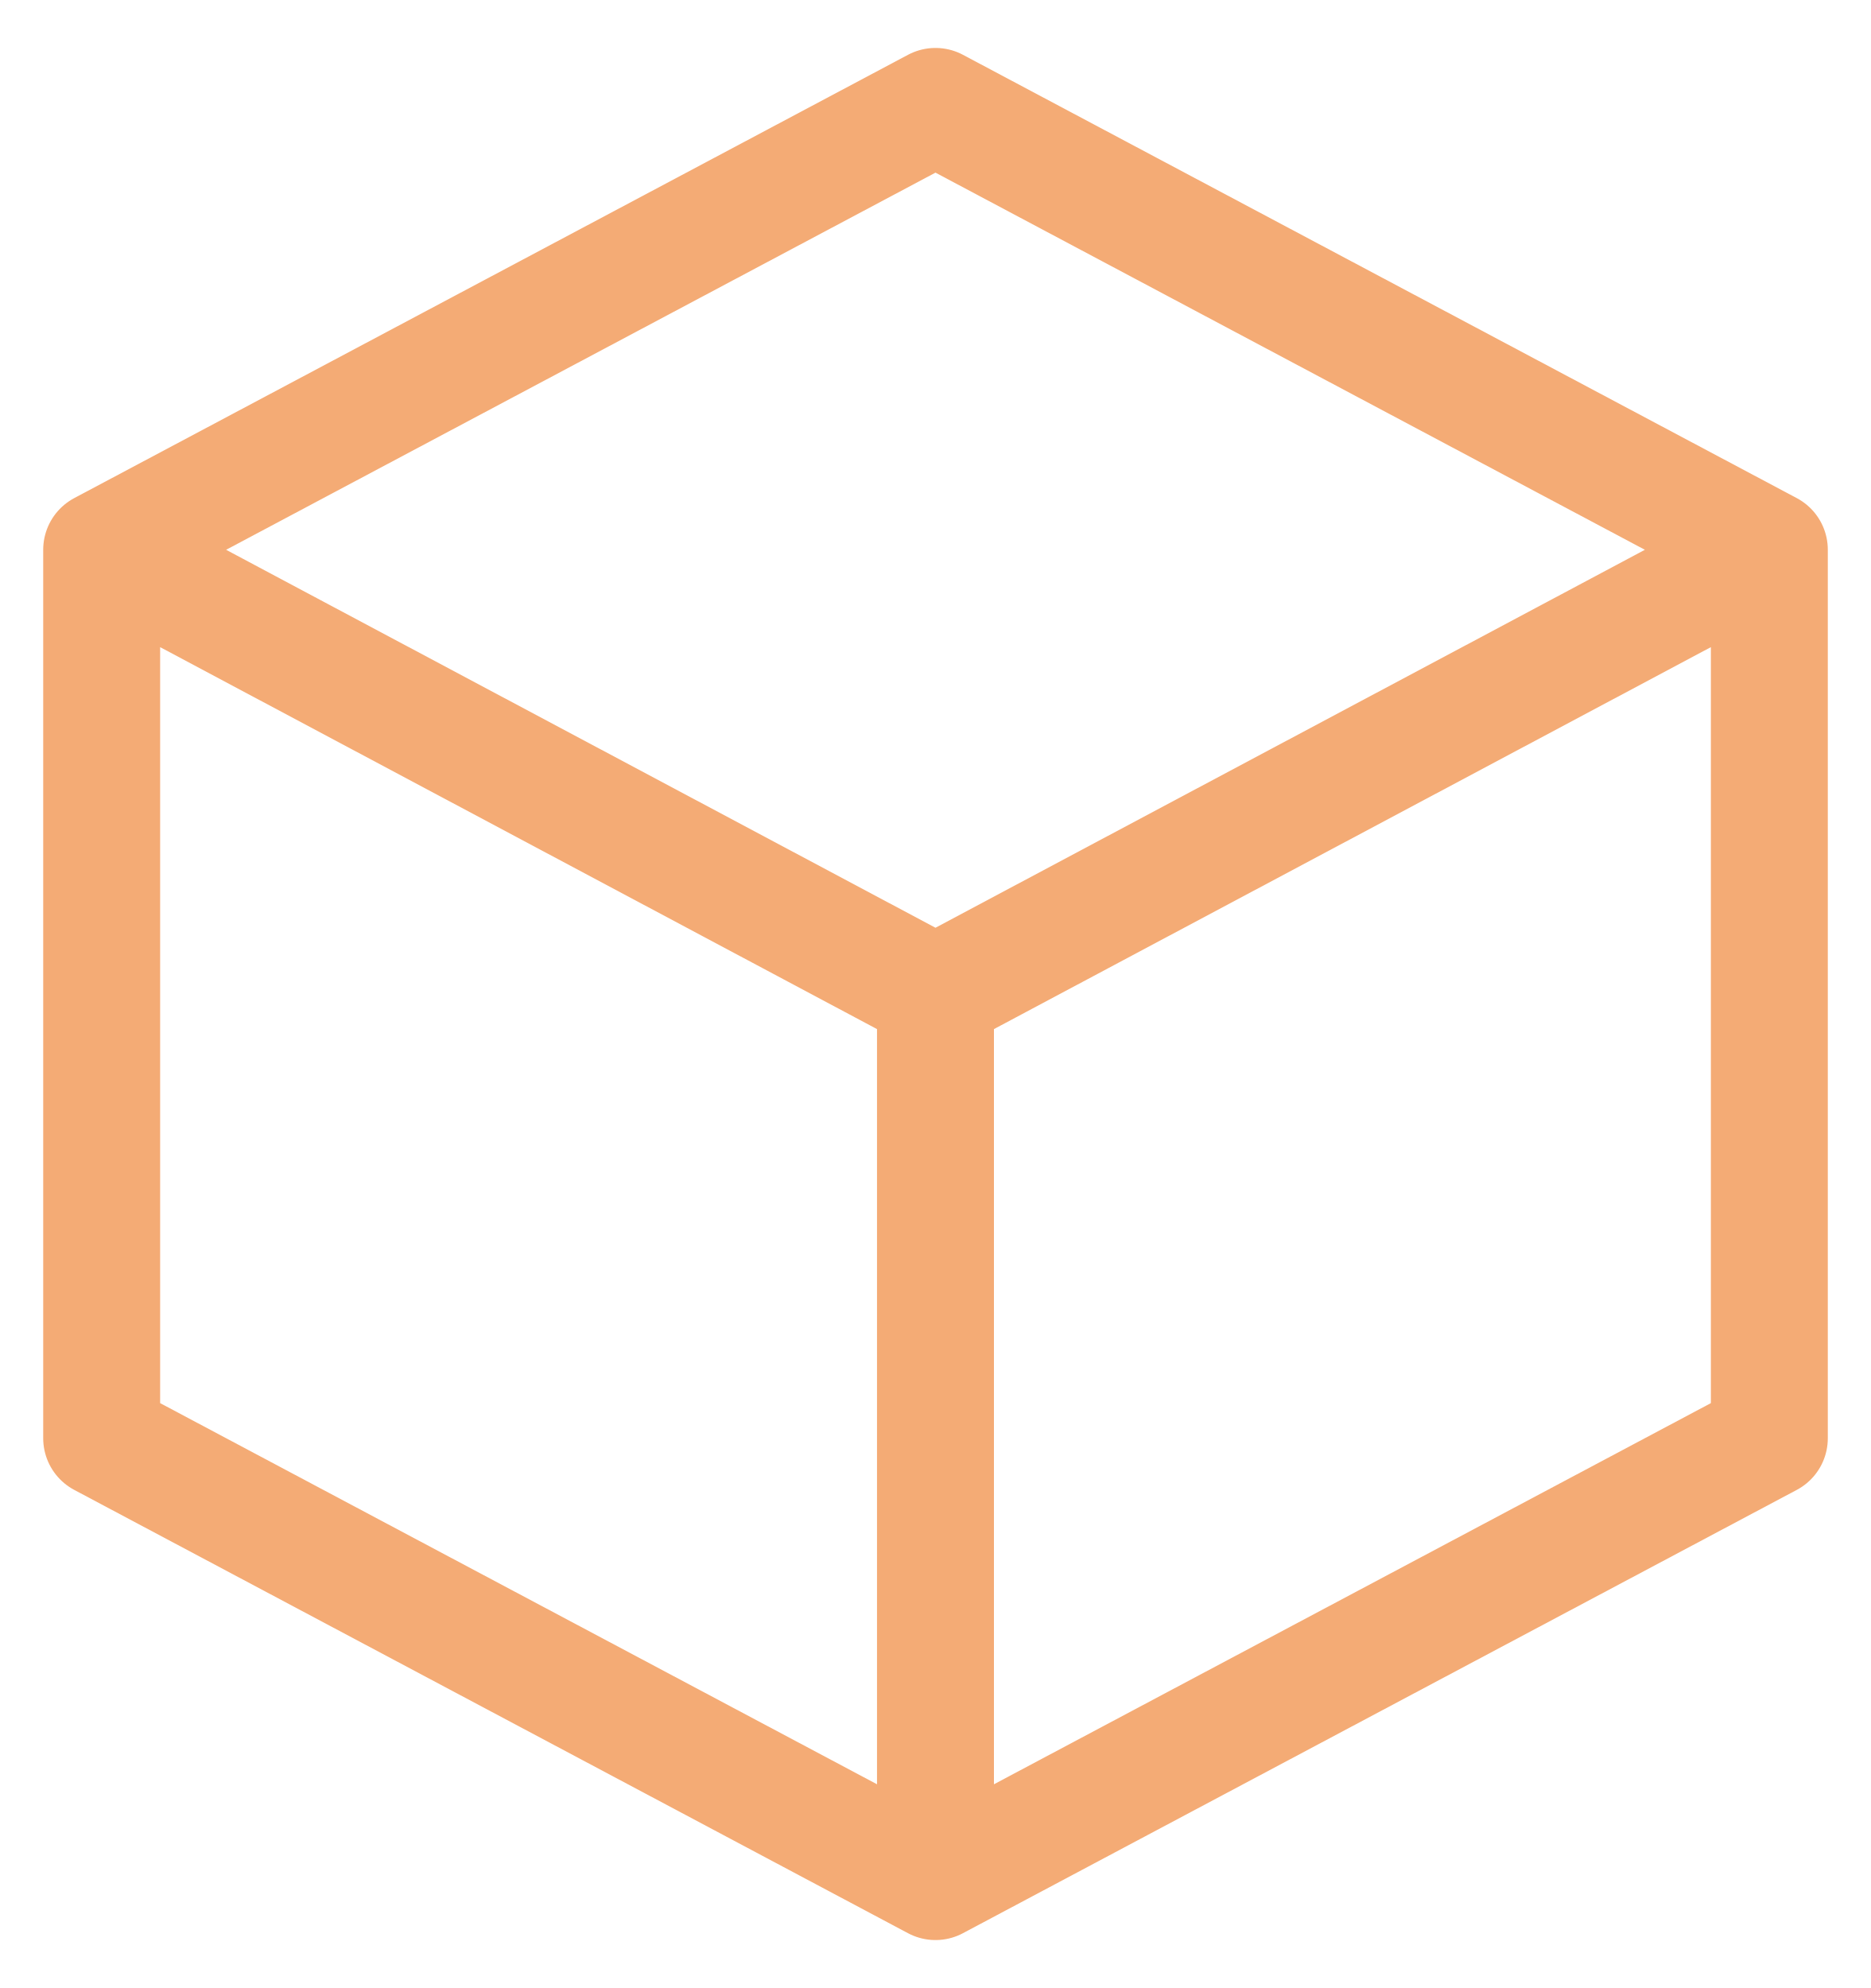
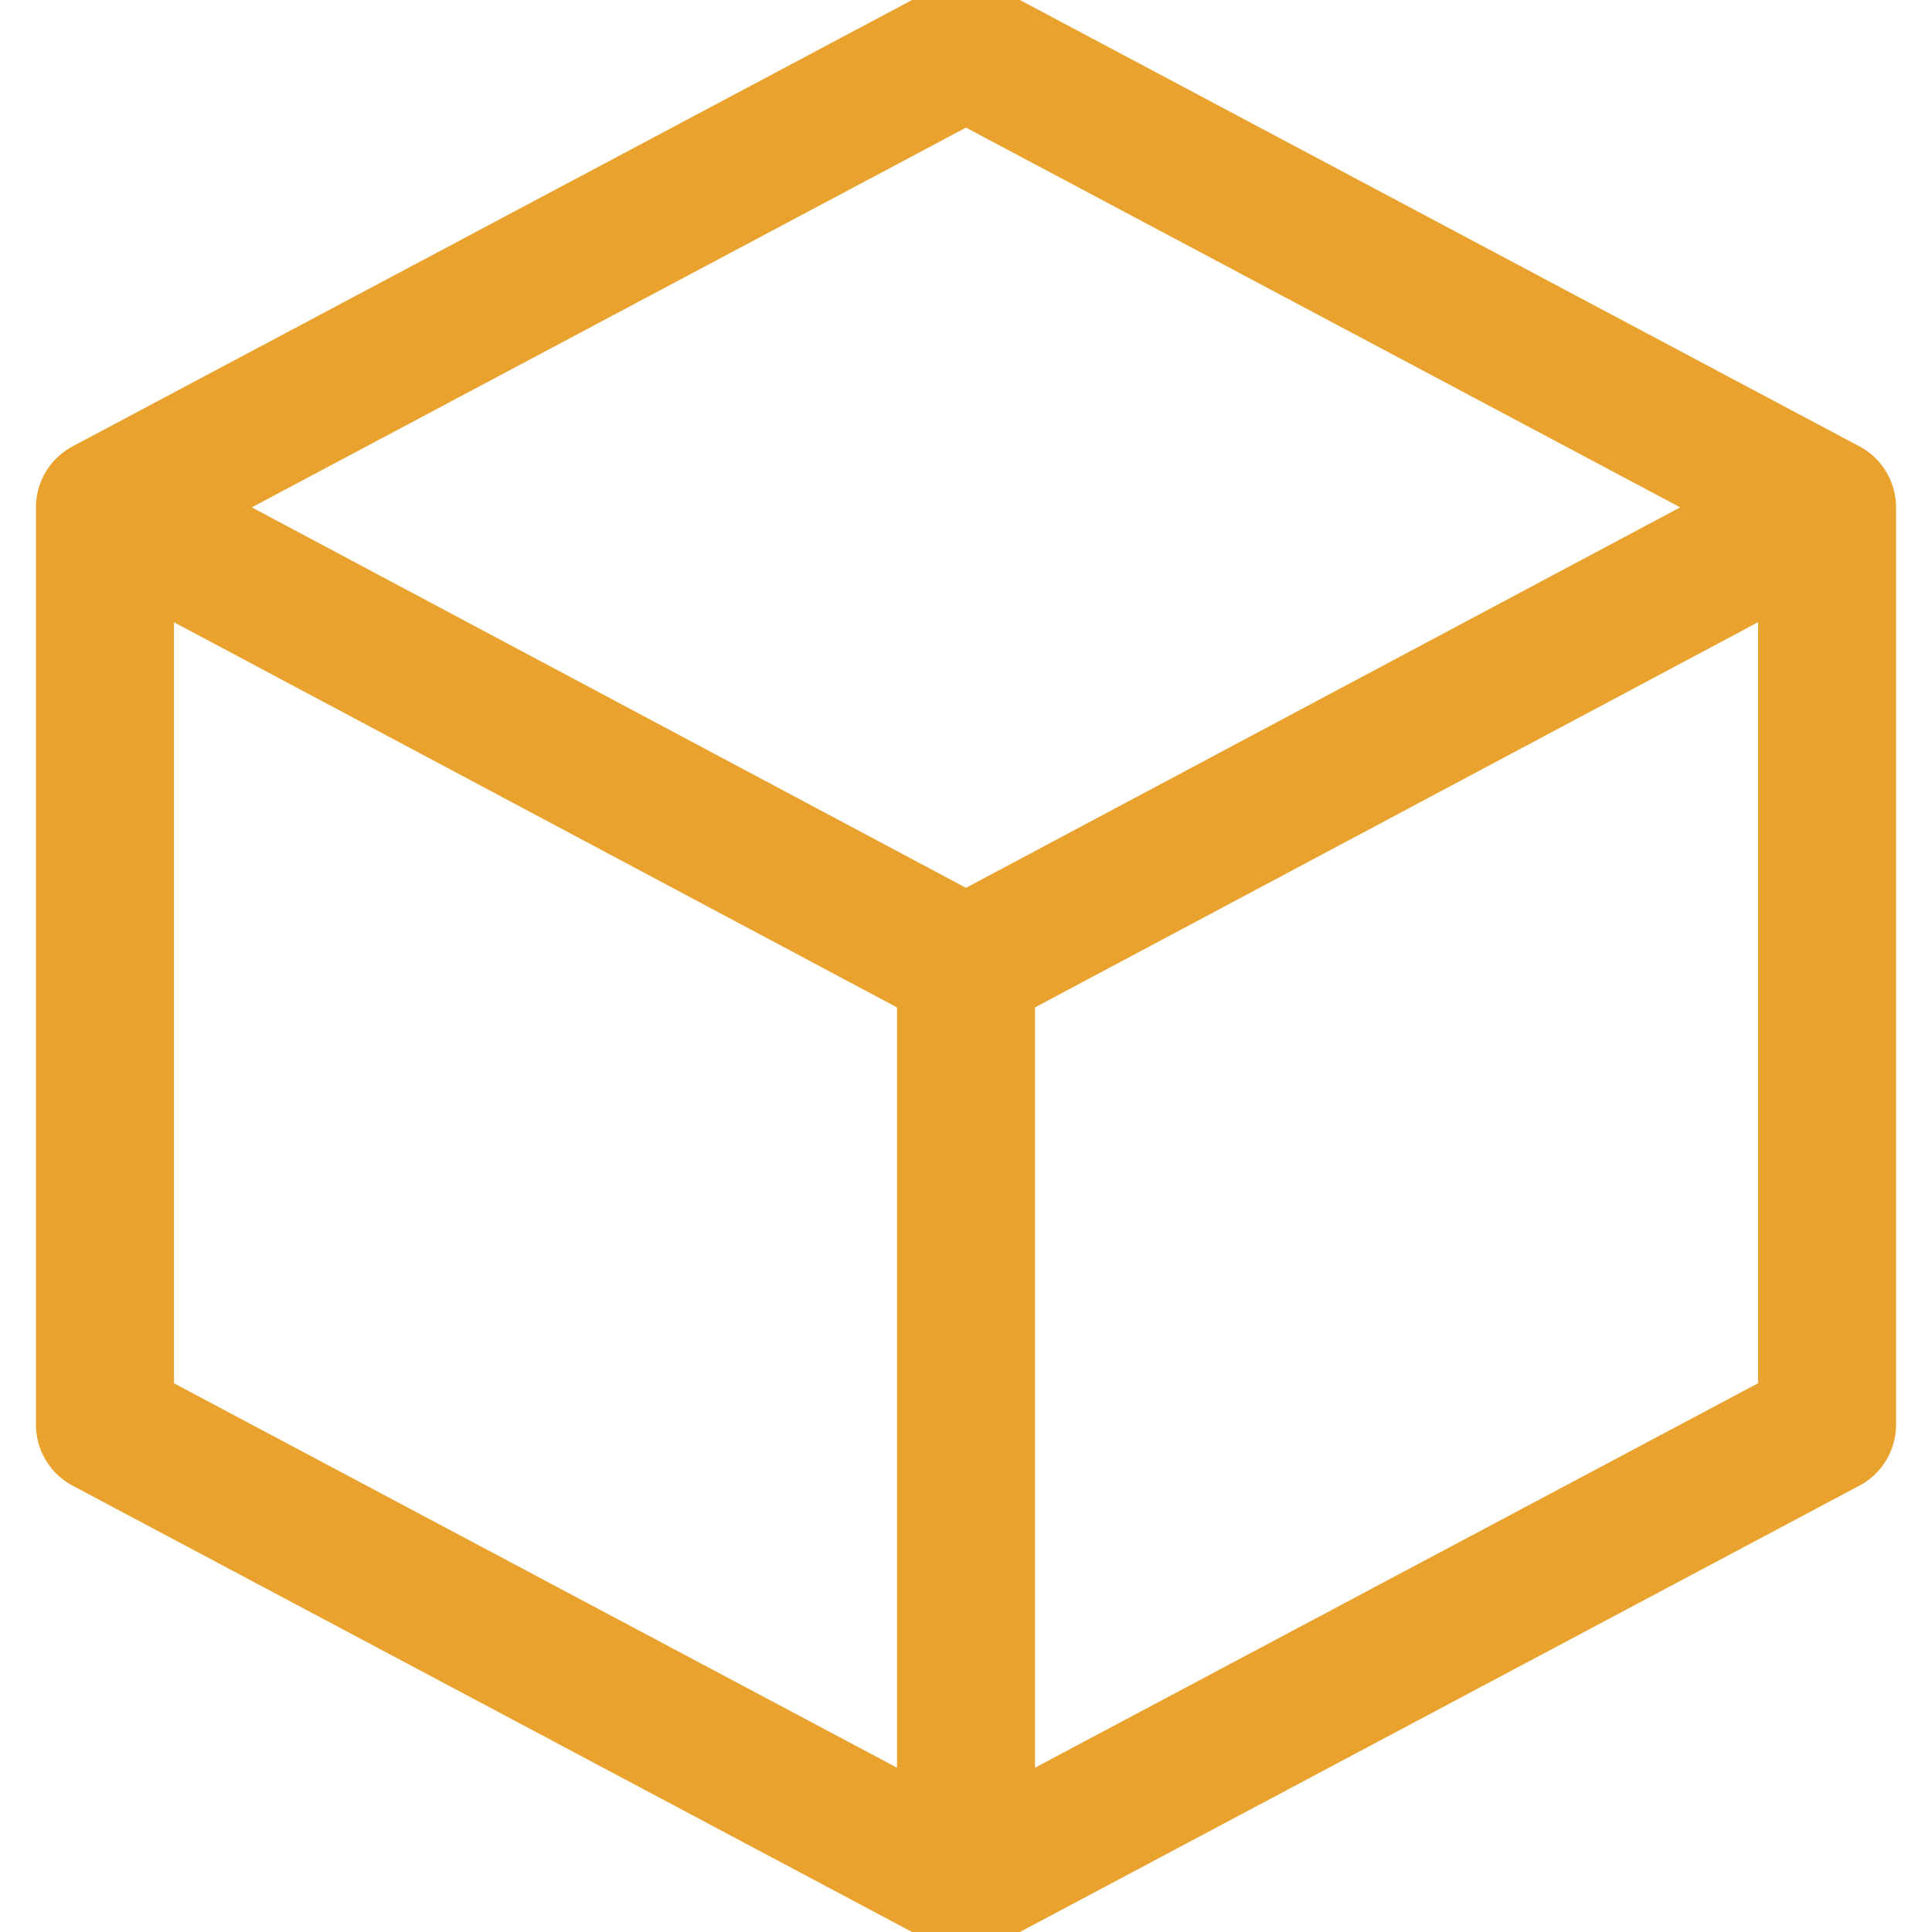
- <svg xmlns="http://www.w3.org/2000/svg" width="32" height="34" viewBox="0 0 32 34" fill="none">
-   <path d="M16 32.18L1.739 24.598V9.402M16 32.18L30.262 24.598V9.402M16 32.18V17M1.739 9.402L16 1.82L30.262 9.402M1.739 9.402L16 17M30.262 9.402L16 17" stroke="#F4AB75" stroke-width="2" stroke-linecap="round" stroke-linejoin="round" />
+ <svg xmlns="http://www.w3.org/2000/svg" width="28" height="28" viewBox="0 0 28 28" fill="none">
+   <path d="M14 27.283L1.521 20.648V7.352M14 27.283L26.479 20.648V7.352M14 27.283V14M1.521 7.352L14 0.717L26.479 7.352M1.521 7.352L14 14M26.479 7.352L14 14" stroke="#EAA22F" stroke-width="2" stroke-linecap="round" stroke-linejoin="round" />
</svg>
